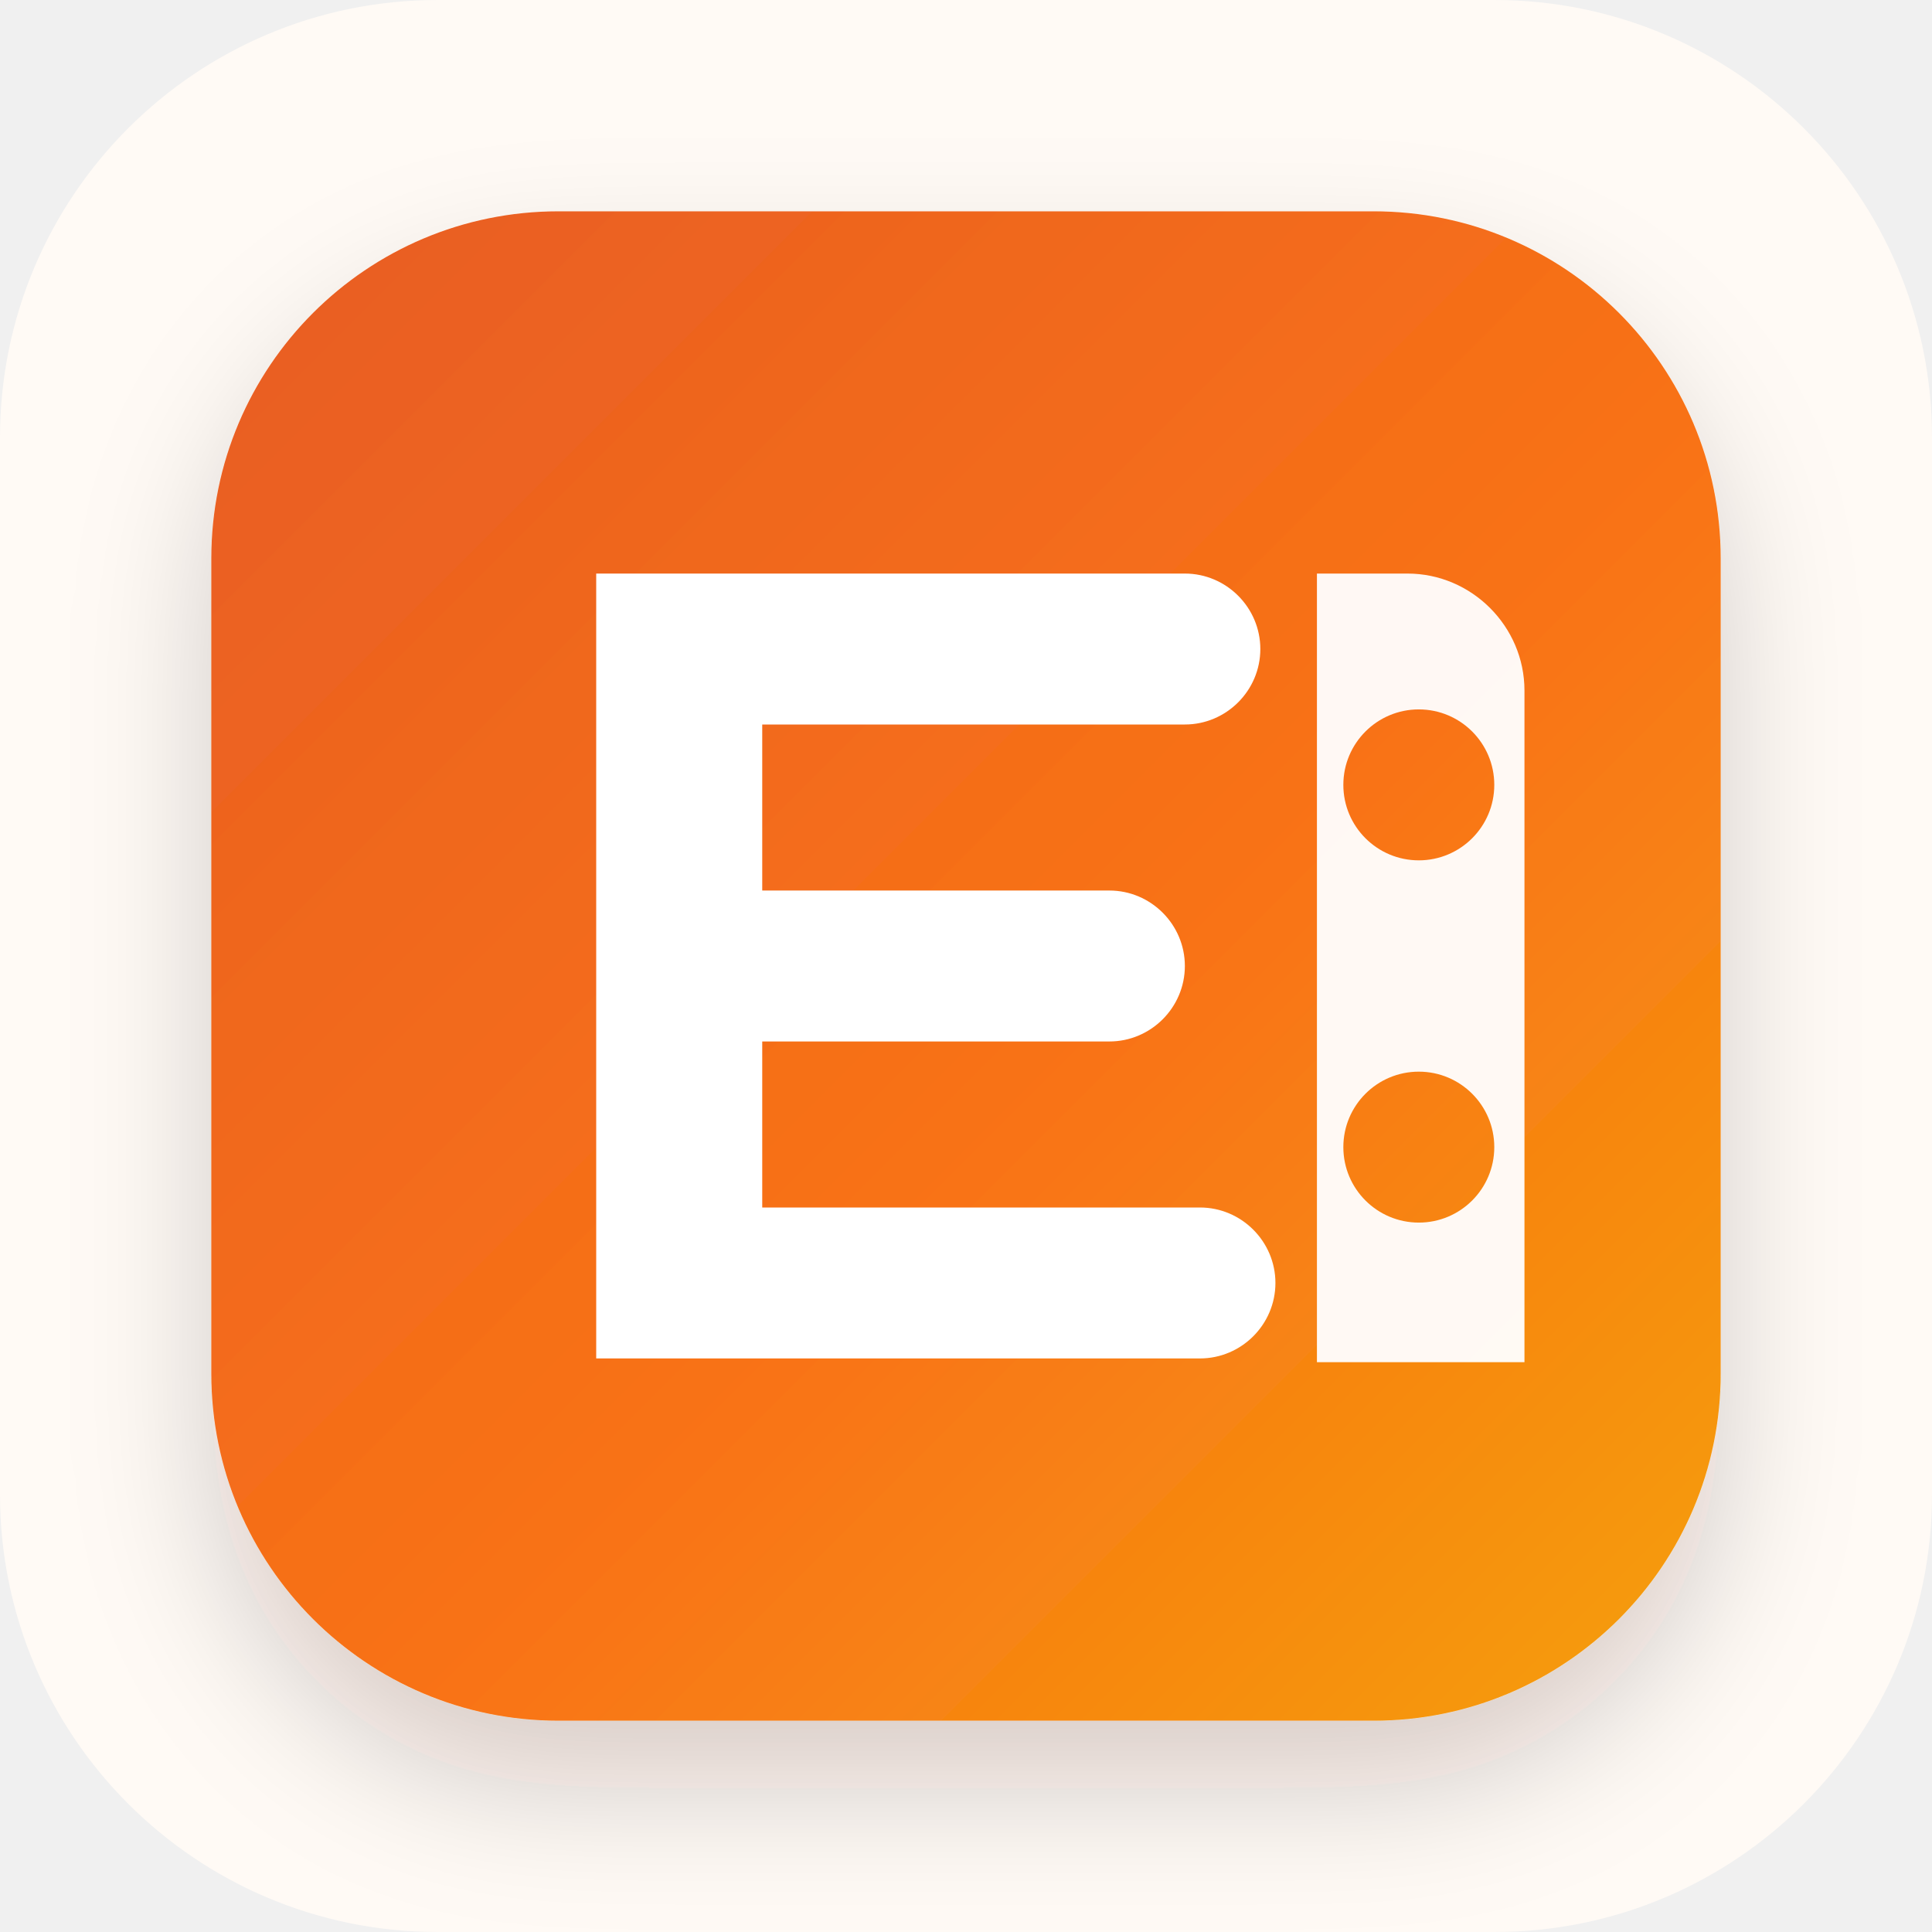
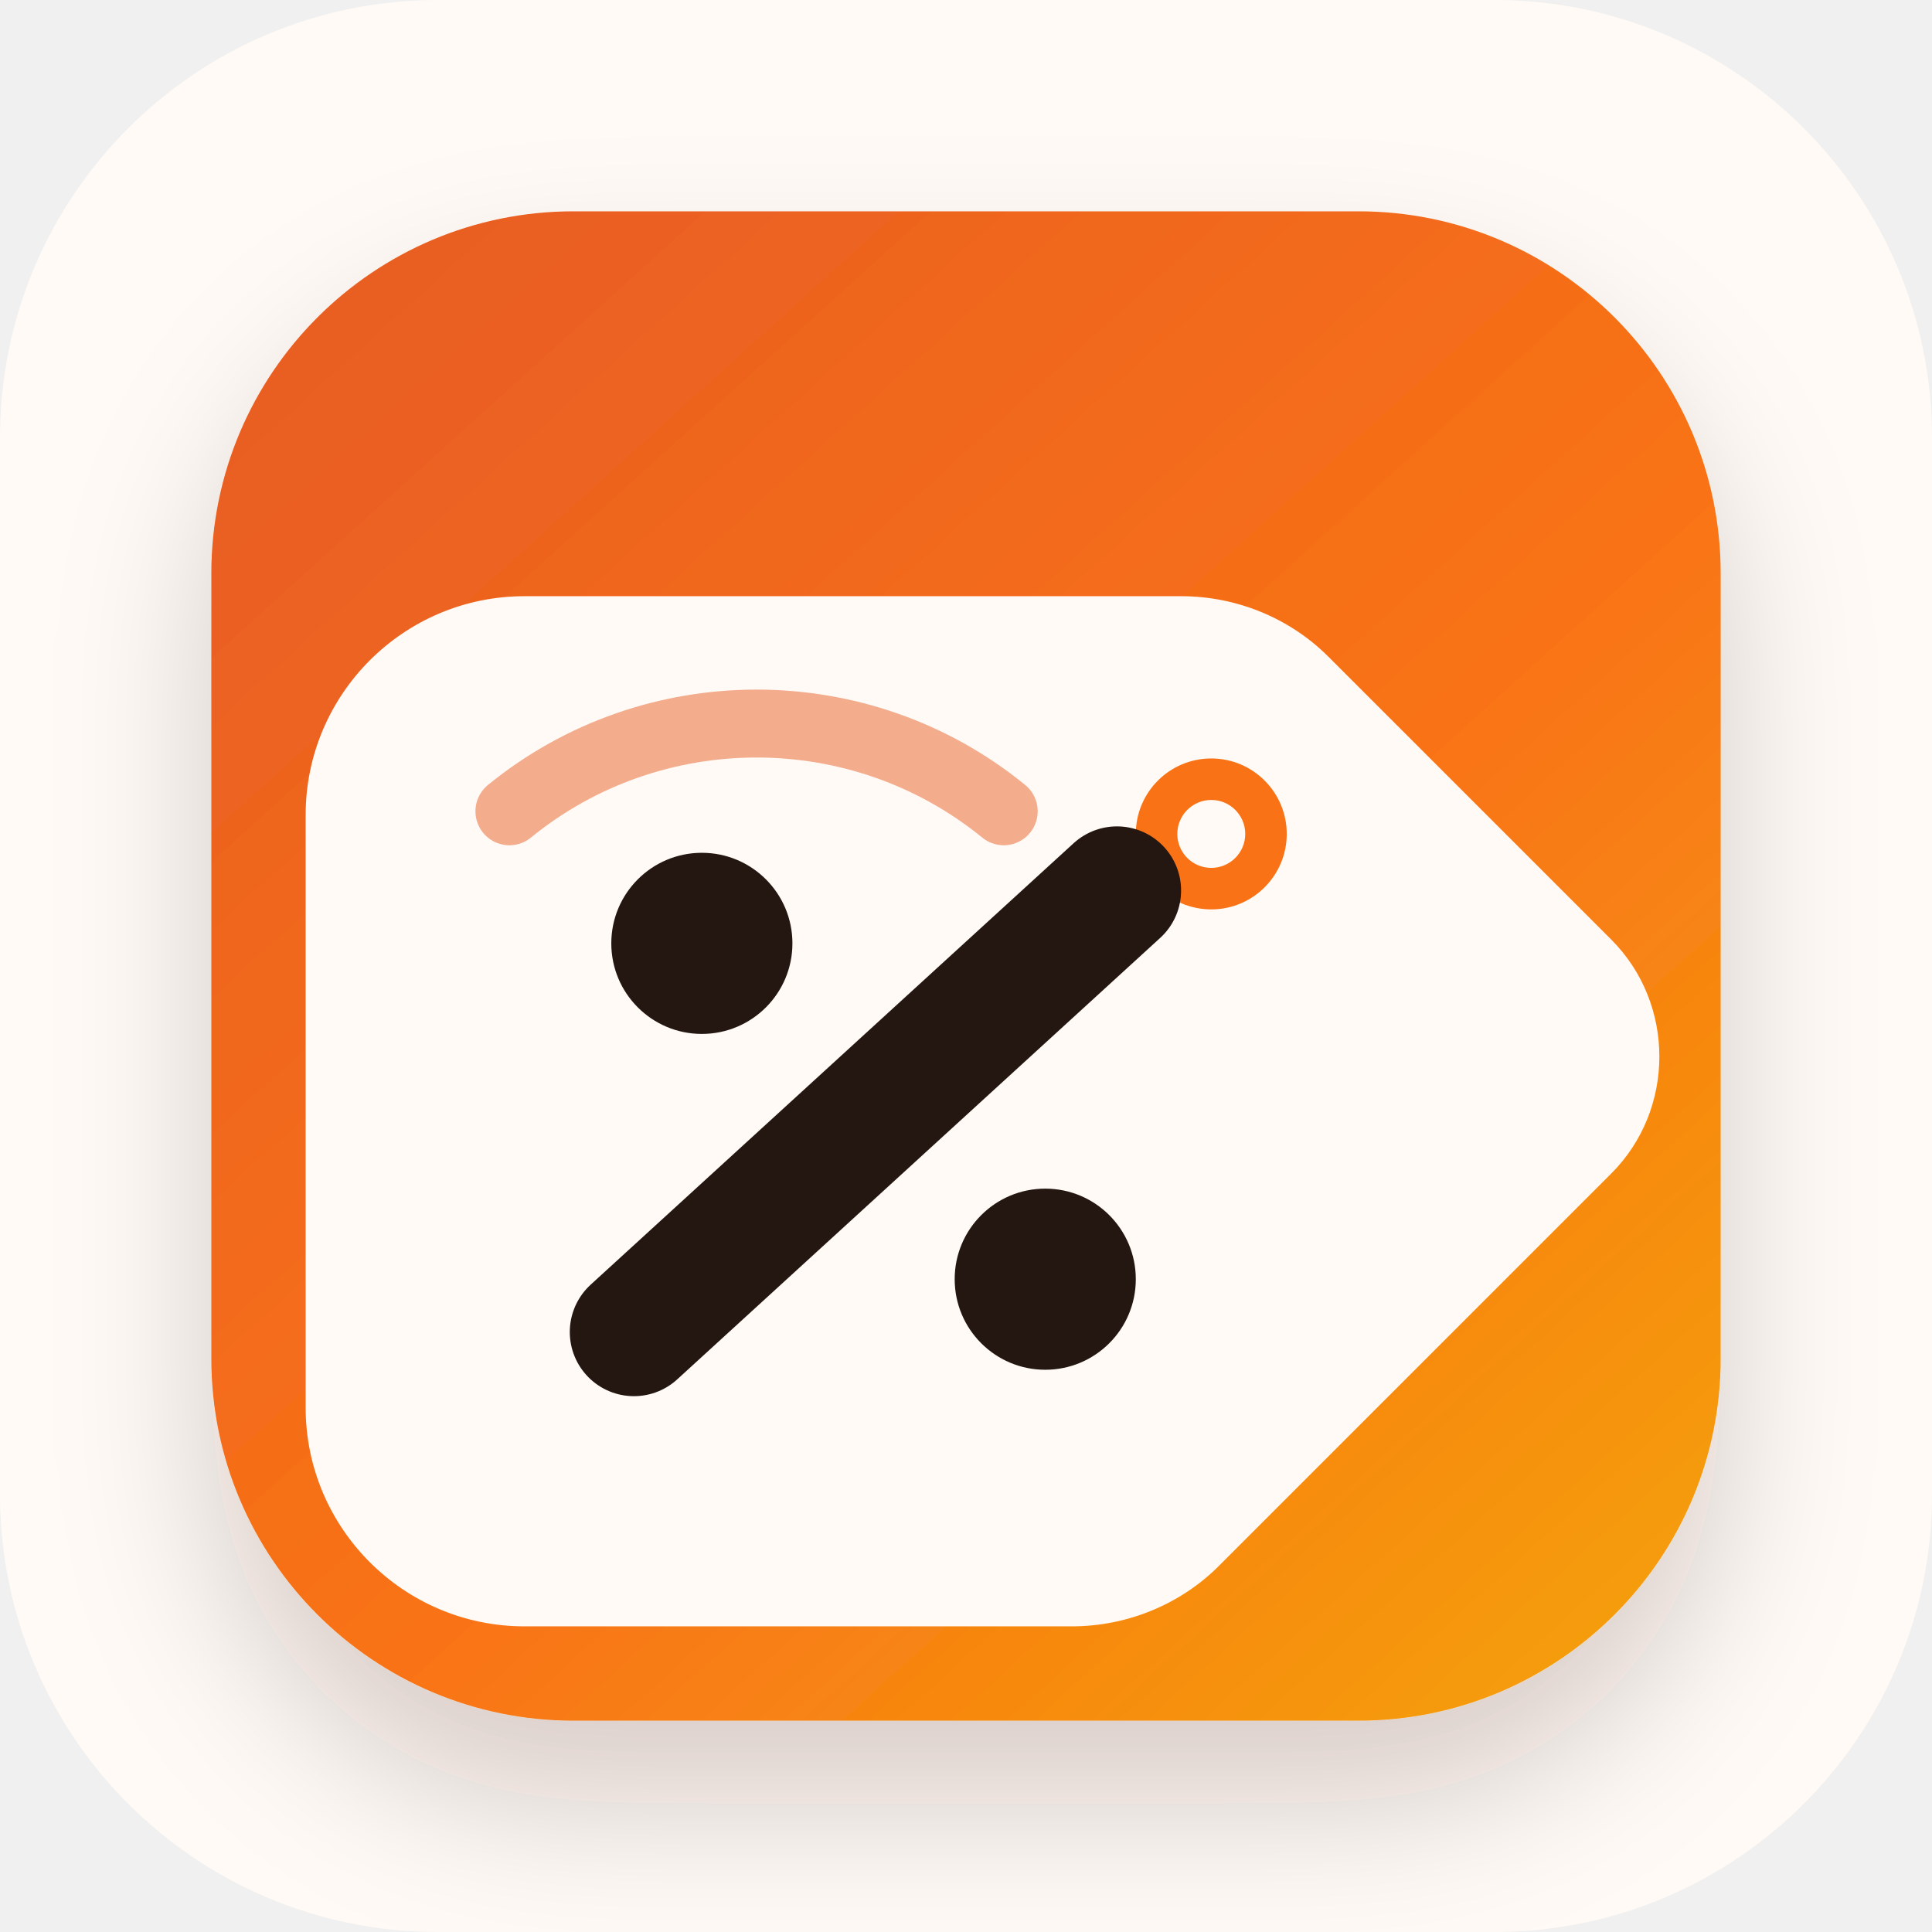
<svg xmlns="http://www.w3.org/2000/svg" viewBox="0 0 512 512" role="img" aria-label="EatDiscounted">
  <defs>
-     <linearGradient id="bg" x1="64" y1="64" x2="448" y2="448" gradientUnits="userSpaceOnUse">
+     <linearGradient id="bg" x1="84" y1="68" x2="424" y2="444" gradientUnits="userSpaceOnUse">
      <stop offset="0" stop-color="#e85d24" />
      <stop offset="0.58" stop-color="#f97316" />
      <stop offset="1" stop-color="#f59e0b" />
    </linearGradient>
-     <filter id="shadow" x="-20%" y="-20%" width="140%" height="140%">
-       <feDropShadow dx="0" dy="18" stdDeviation="18" flood-color="#1c1917" flood-opacity="0.18" />
+     <filter id="shadow" x="-18%" y="-18%" width="136%" height="136%">
+       <feDropShadow dx="0" dy="22" stdDeviation="20" flood-color="#1c1917" flood-opacity="0.18" />
    </filter>
  </defs>
  <rect width="512" height="512" rx="116" fill="#fffaf5" />
-   <rect x="56" y="56" width="400" height="400" rx="92" fill="url(#bg)" filter="url(#shadow)" />
-   <path d="M158 152h156c11 0 20 9 20 20s-9 20-20 20H202v44h92c11 0 20 9 20 20s-9 20-20 20h-92v44h116c11 0 20 9 20 20s-9 20-20 20H158V152Z" fill="#fff" />
-   <path d="M349 152h24c17 0 31 14 31 31v178h-55V152Z" fill="#fff" opacity="0.95" />
-   <circle cx="376" cy="208" r="20" fill="url(#bg)" />
-   <circle cx="376" cy="304" r="20" fill="url(#bg)" />
+   <rect x="56" y="56" width="400" height="400" rx="96" fill="url(#bg)" filter="url(#shadow)" />
+   <path d="M139 158h174c15 0 29 6 39 16l75 75c17 17 17 45 0 62L323 415c-10 10-24 16-39 16H139c-32 0-58-26-58-58V216c0-32 26-58 58-58Z" fill="#fffaf5" />
+   <circle cx="321" cy="221" r="20" fill="#f97316" />
+   <circle cx="321" cy="221" r="9" fill="#fffaf5" />
+   <circle cx="186" cy="250" r="24" fill="#241610" />
+   <circle cx="277" cy="339" r="24" fill="#241610" />
+   <path d="M296 236 168 353" fill="none" stroke="#241610" stroke-width="34" stroke-linecap="round" />
+   <path d="M135 215c38-31 93-31 131 0" fill="none" stroke="#e85d24" stroke-width="18" stroke-linecap="round" opacity="0.5" />
</svg>
